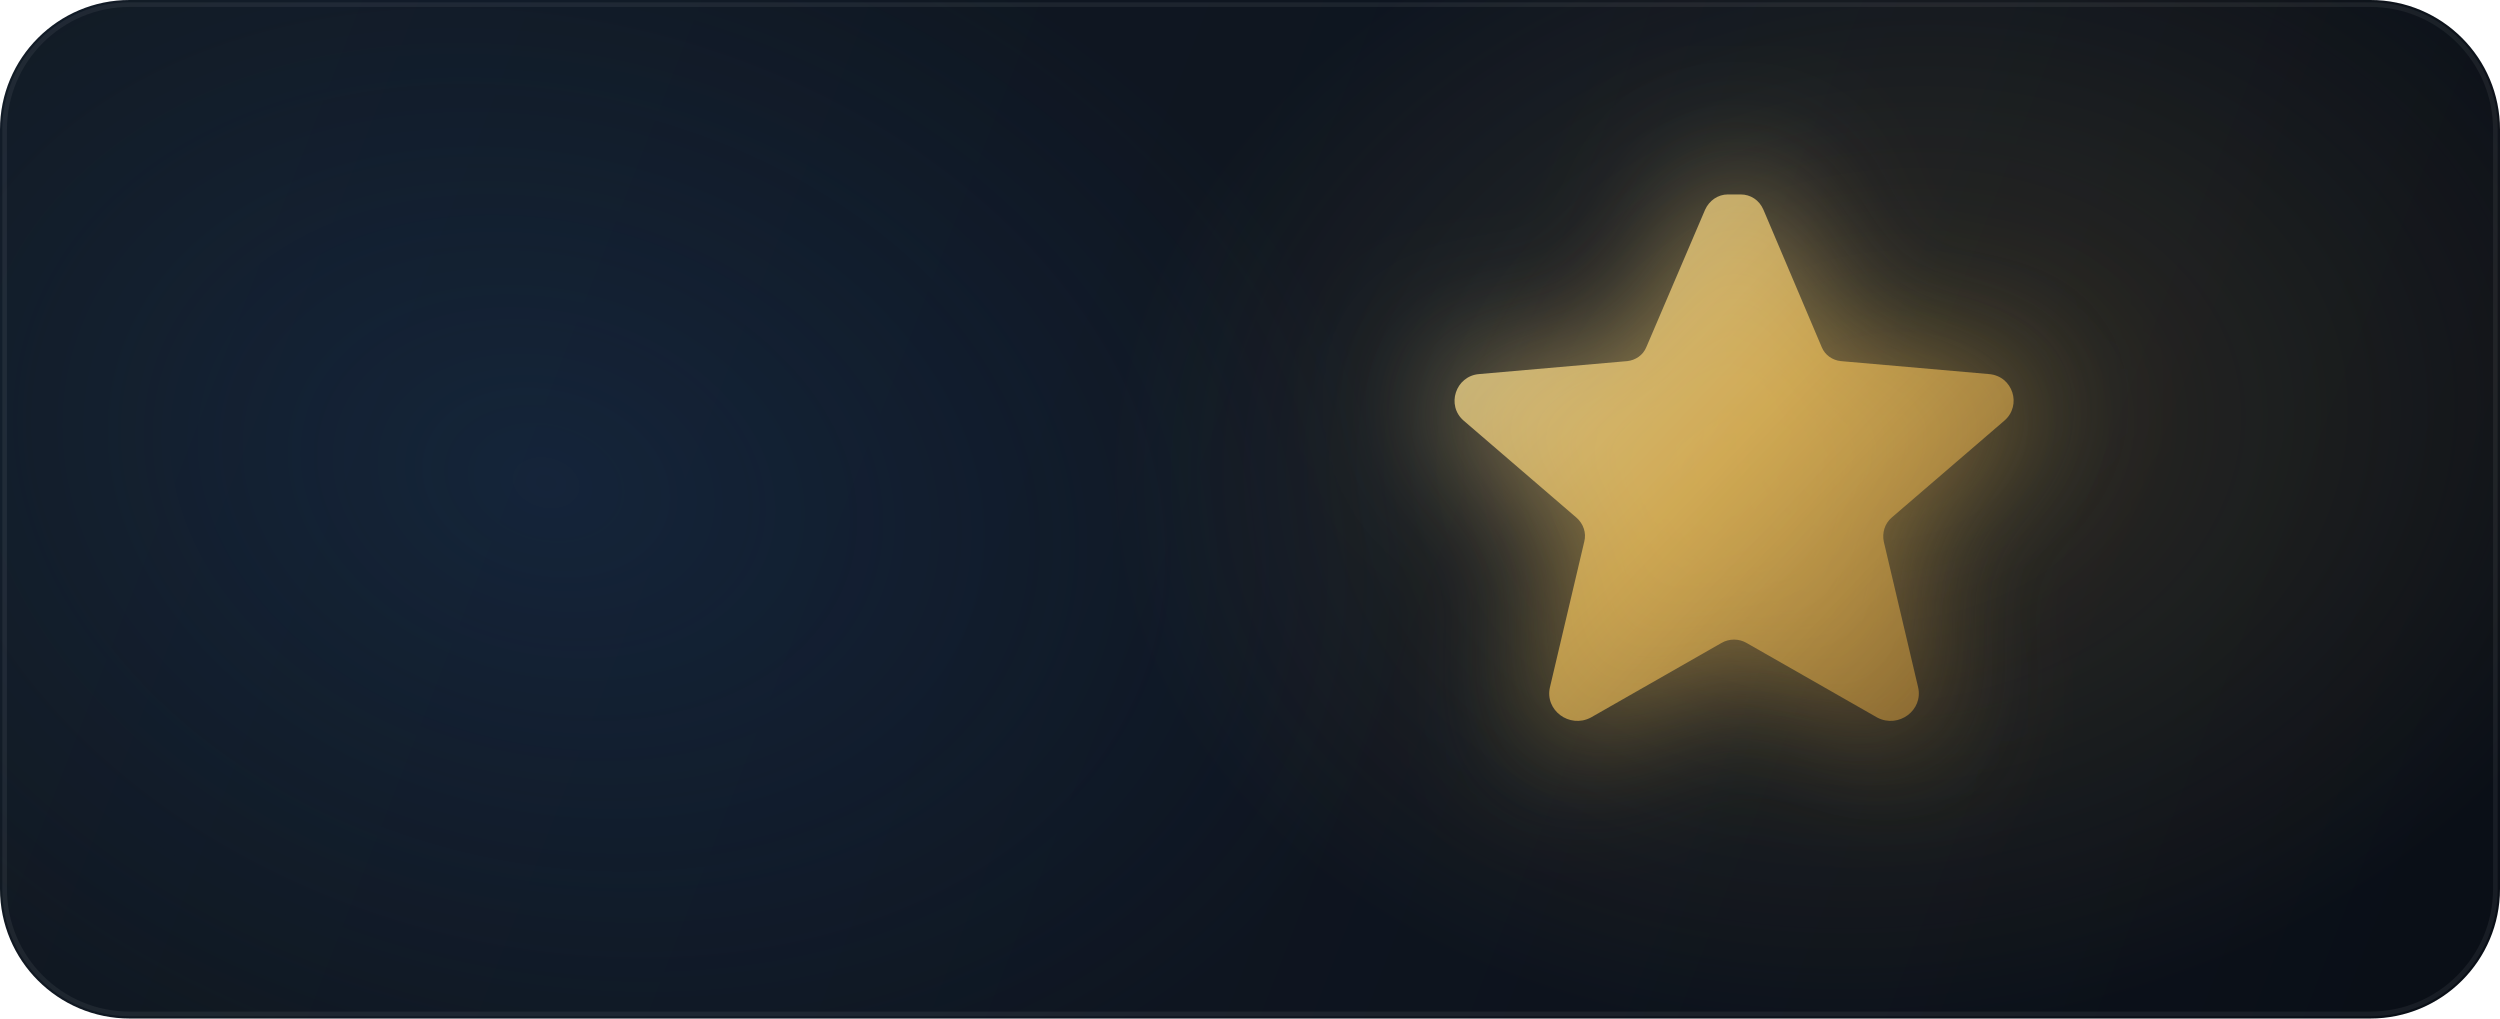
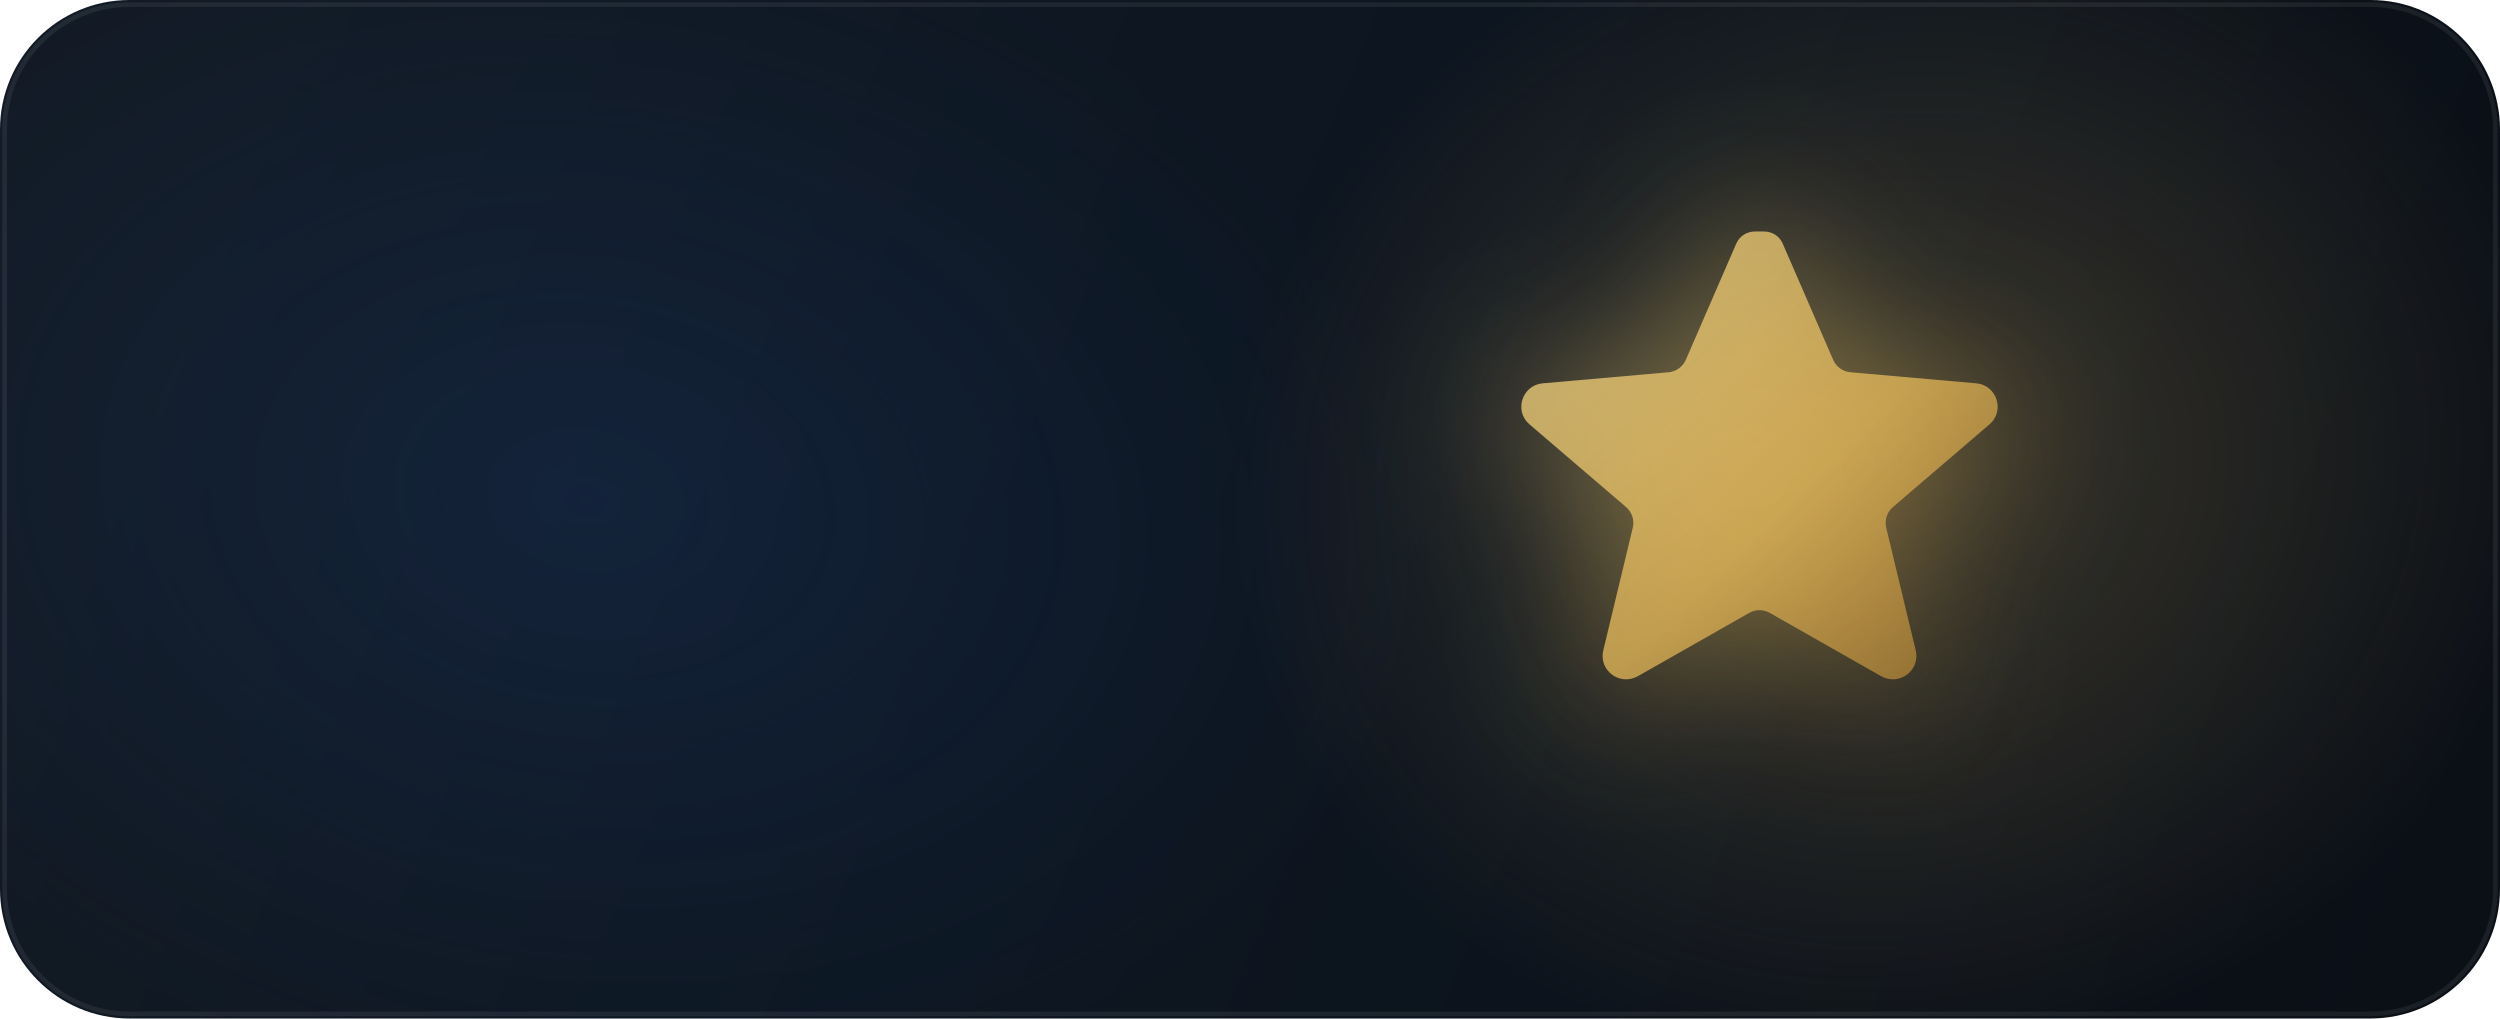
<svg xmlns="http://www.w3.org/2000/svg" viewBox="0 0 540 220" fill="none">
  <defs>
-     <linearGradient id="bg" x1="30" y1="30" x2="520" y2="220" gradientUnits="userSpaceOnUse">
-       <stop offset="0" stop-color="#111922" />
-       <stop offset="0.52" stop-color="#0E1520" />
-       <stop offset="1" stop-color="#0A0F17" />
+     <linearGradient id="bg" x1="38" y1="24" x2="520" y2="220" gradientUnits="userSpaceOnUse">
+       <stop offset="0" stop-color="#121A24" />
+       <stop offset="0.42" stop-color="#0D1621" />
+       <stop offset="1" stop-color="#0B0F16" />
    </linearGradient>
-     <radialGradient id="glowL" cx="0" cy="0" r="1" gradientUnits="userSpaceOnUse" gradientTransform="translate(118 104) rotate(15) scale(190 140)">
-       <stop stop-color="#224A80" stop-opacity="0.26" />
-       <stop offset="1" stop-color="#224A80" stop-opacity="0" />
+     <radialGradient id="blueGlow" cx="0" cy="0" r="1" gradientUnits="userSpaceOnUse" gradientTransform="translate(126 108) rotate(8) scale(185 132)">
+       <stop stop-color="#1C3F77" stop-opacity="0.28" />
+       <stop offset="0.72" stop-color="#1C3F77" stop-opacity="0.07" />
+       <stop offset="1" stop-color="#1C3F77" stop-opacity="0" />
    </radialGradient>
-     <radialGradient id="glowR" cx="0" cy="0" r="1" gradientUnits="userSpaceOnUse" gradientTransform="translate(408 94) rotate(-8) scale(170 130)">
-       <stop stop-color="#E6B958" stop-opacity="0.16" />
-       <stop offset="1" stop-color="#E6B958" stop-opacity="0" />
+     <radialGradient id="goldGlow" cx="0" cy="0" r="1" gradientUnits="userSpaceOnUse" gradientTransform="translate(410 102) rotate(-12) scale(145 128)">
+       <stop stop-color="#F0C76A" stop-opacity="0.20" />
+       <stop offset="1" stop-color="#F0C76A" stop-opacity="0" />
    </radialGradient>
-     <linearGradient id="starGold" x1="298" y1="34" x2="458" y2="185" gradientUnits="userSpaceOnUse">
-       <stop stop-color="#FFF2B7" />
-       <stop offset="0.45" stop-color="#E5B959" />
-       <stop offset="1" stop-color="#76501C" />
+     <linearGradient id="starFill" x1="330" y1="48" x2="445" y2="167" gradientUnits="userSpaceOnUse">
+       <stop stop-color="#F8DC8B" />
+       <stop offset="0.5" stop-color="#E5B959" />
+       <stop offset="1" stop-color="#8A5D1E" />
    </linearGradient>
-     <filter id="blurGlow" x="230" y="10" width="260" height="200" filterUnits="userSpaceOnUse">
-       <feGaussianBlur stdDeviation="14" />
+     <filter id="soft" x="275" y="18" width="210" height="190" filterUnits="userSpaceOnUse">
+       <feGaussianBlur stdDeviation="16" />
    </filter>
  </defs>
  <rect width="540" height="220" rx="28" fill="url(#bg)" />
-   <rect width="540" height="220" rx="28" fill="url(#glowL)" />
-   <rect width="540" height="220" rx="28" fill="url(#glowR)" />
-   <g filter="url(#blurGlow)" opacity="0.55">
-     <path d="M376 38c2.4 0 4.5 1.4 5.5 3.7l13.7 31.9c.8 1.9 2.6 3.2 4.7 3.4l34.6 3c5.6.5 7.8 7.3 3.6 11l-26.4 22.6c-1.6 1.4-2.3 3.6-1.8 5.7l8 33.7c1.3 5.4-4.5 9.7-9.5 7.2l-30.3-17.3c-1.8-1.1-4.1-1.1-5.9 0l-30.3 17.3c-5 2.6-10.8-1.8-9.5-7.2l8-33.7c.5-2.1-.2-4.3-1.8-5.7l-26.4-22.6c-4.2-3.6-2-10.5 3.6-11l34.6-3c2.1-.2 3.9-1.5 4.7-3.4l13.7-31.9c1-2.3 3.1-3.7 5.5-3.7Z" fill="url(#starGold)" />
+   <rect width="540" height="220" rx="28" fill="url(#blueGlow)" />
+   <rect width="540" height="220" rx="28" fill="url(#goldGlow)" />
+   <g filter="url(#soft)" opacity="0.42">
+     <path d="M381 46c1.9 0 3.7 1.1 4.5 3l11.7 27.4a5 5 0 0 0 4.1 3l29.7 2.6c4.8.5 6.8 6.4 3.1 9.5l-22.7 19.5a5 5 0 0 0-1.6 4.8l6.9 29c1.1 4.7-3.9 8.3-8.2 6.1l-26.3-15c-1.6-.9-3.6-.9-5.2 0l-26.3 15c-4.3 2.2-9.4-1.4-8.2-6.1l6.9-29a5 5 0 0 0-1.6-4.8l-22.7-19.5c-3.7-3.1-1.7-9 3.1-9.5l29.7-2.6a5 5 0 0 0 4.1-3l11.7-27.4c.8-1.9 2.6-3 4.5-3Z" fill="url(#starFill)" />
  </g>
-   <path opacity="0.76" d="M376 42c2.1 0 4 1.2 4.9 3.3L393.5 75c.7 1.7 2.3 2.8 4.1 3l32 2.8c5.2.4 7.2 6.8 3.3 10.1l-24.3 20.9c-1.5 1.3-2.1 3.3-1.7 5.2l7.4 31.4c1.2 5-4.2 9-8.8 6.6l-28.2-16.1c-1.7-1-3.8-1-5.5 0l-28.2 16.1c-4.6 2.4-10-1.6-8.8-6.6l7.4-31.4c.5-1.9-.2-3.9-1.7-5.2l-24.3-20.9c-3.9-3.3-1.8-9.7 3.3-10.1l32-2.8c1.8-.2 3.4-1.3 4.1-3l12.7-29.7c.9-2 2.8-3.3 4.9-3.3Z" fill="url(#starGold)" />
-   <rect x="1" y="1" width="538" height="218" rx="27" stroke="rgba(255,255,255,0.06)" />
+   <path opacity="0.76" d="M381 50c1.8 0 3.4 1 4.1 2.7L396 77.8a4.5 4.5 0 0 0 3.6 2.6l27.3 2.4c4.4.4 6.2 5.9 2.9 8.8l-20.9 17.9a4.5 4.5 0 0 0-1.5 4.4l6.4 26.6c1 4.3-3.5 7.7-7.4 5.6l-24.1-13.7a4.5 4.5 0 0 0-4.5 0l-24.1 13.7c-3.9 2.1-8.4-1.3-7.4-5.6l6.4-26.6a4.5 4.5 0 0 0-1.5-4.4l-20.9-17.9c-3.3-2.9-1.5-8.4 2.9-8.8l27.3-2.4a4.5 4.5 0 0 0 3.6-2.6l10.9-25.1c.7-1.7 2.3-2.7 4.1-2.7Z" fill="url(#starFill)" />
+   <rect x="1" y="1" width="538" height="218" rx="27" stroke="rgba(255,255,255,0.07)" />
</svg>
